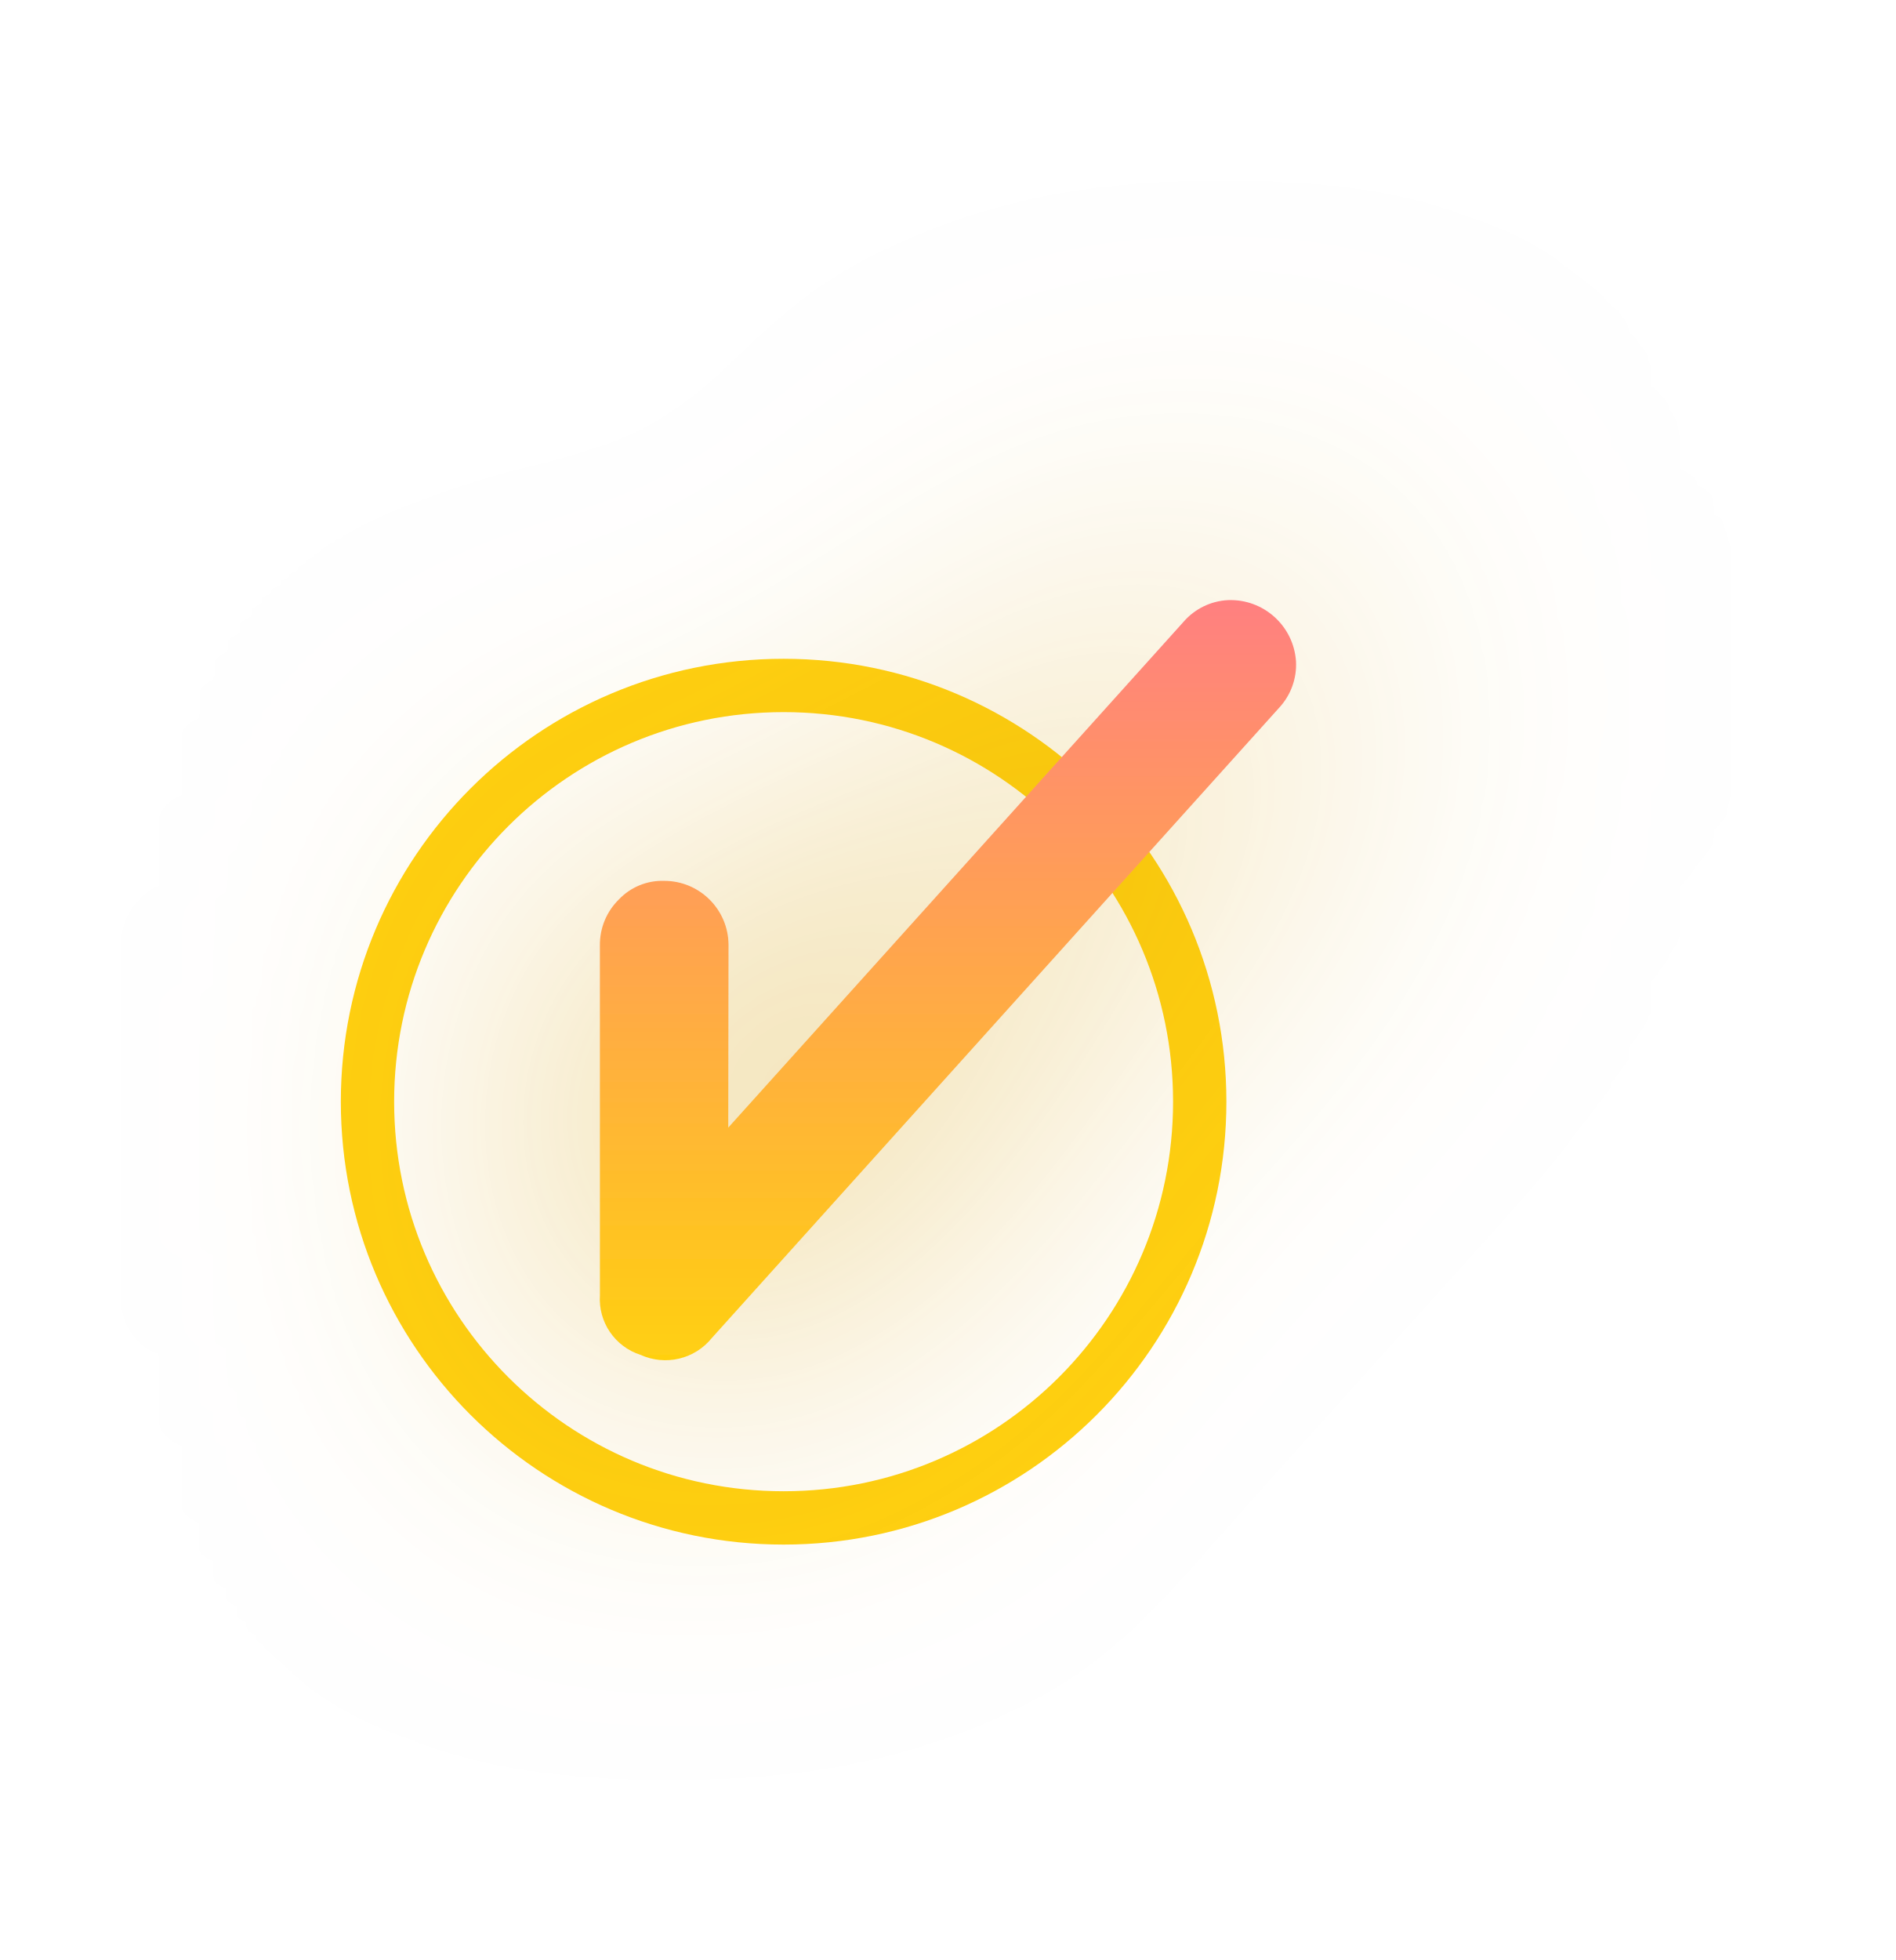
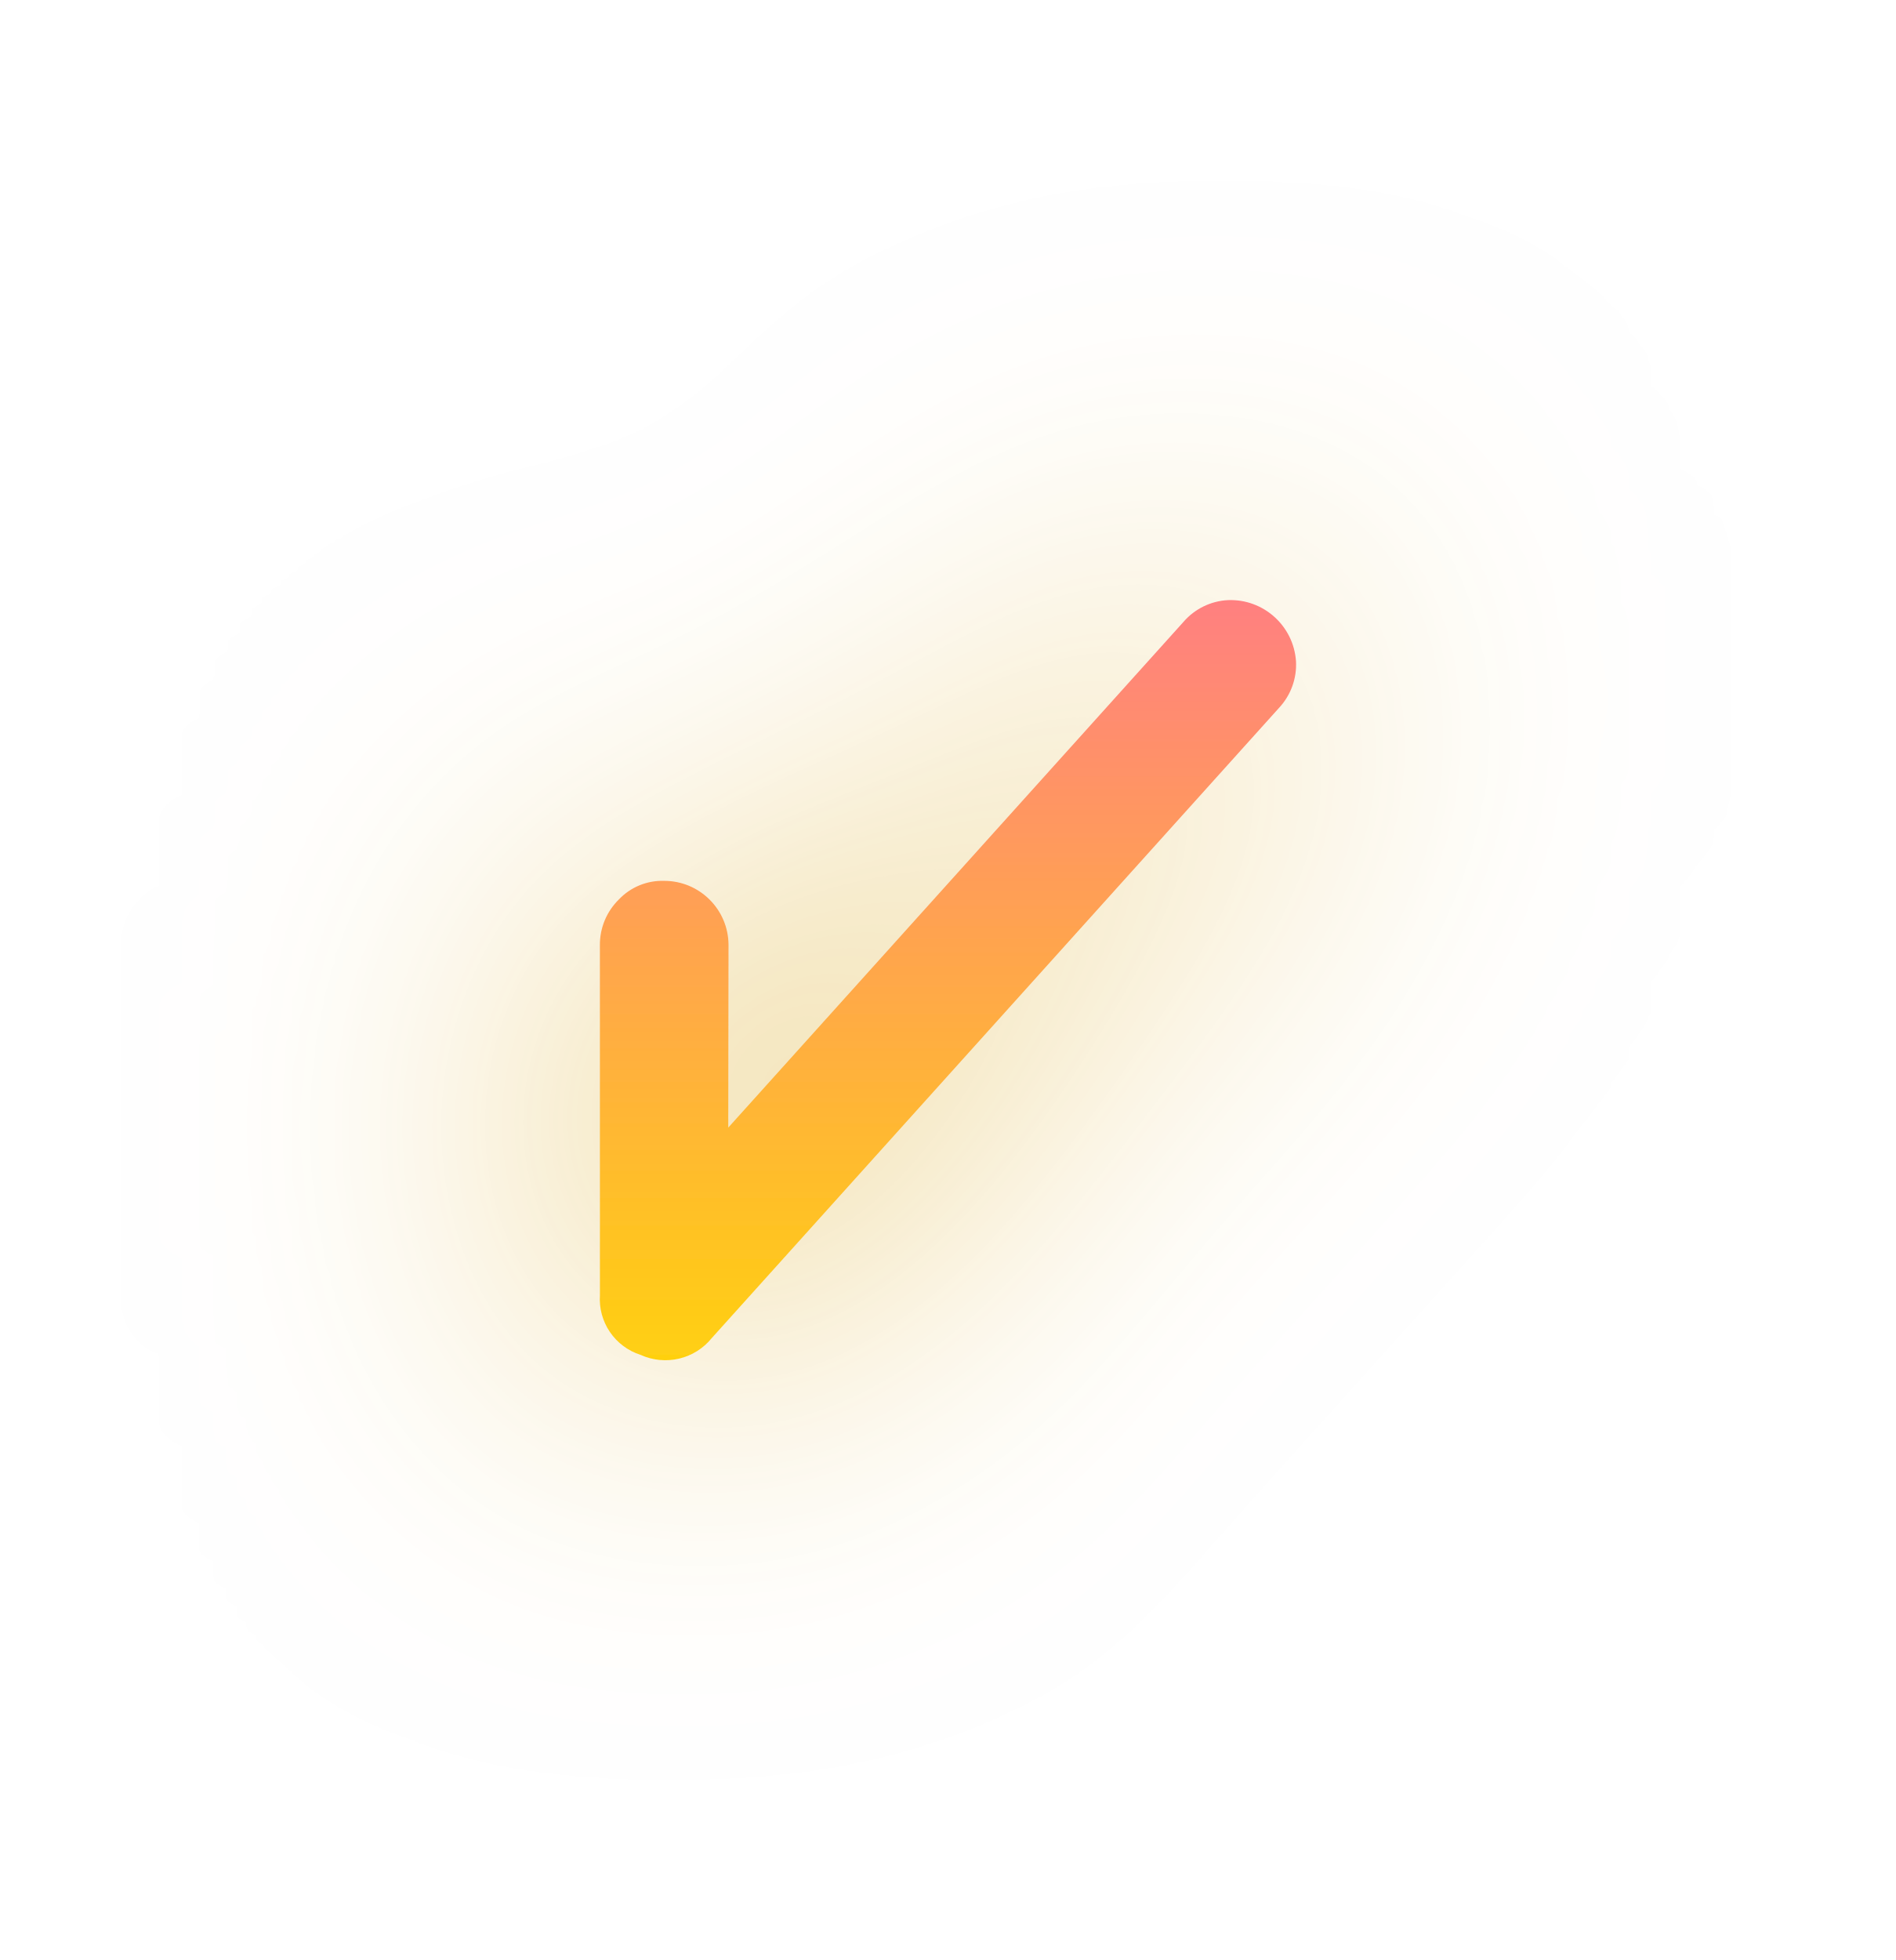
- <svg xmlns="http://www.w3.org/2000/svg" width="142.228" height="147.003" viewBox="0 0 142.228 147.003">
+ <svg xmlns="http://www.w3.org/2000/svg" width="142.228" height="147.003" viewBox="0 0 142.228 147.003" id="yes">
  <defs>
    <linearGradient id="linear-gradient" x1="0.5" x2="0.5" y2="1" gradientUnits="objectBoundingBox">
      <stop offset="0" stop-color="#ff8080" />
      <stop offset="1" stop-color="#ffd011" />
    </linearGradient>
    <filter id="Path_1444" x="0" y="0" width="142.228" height="147.003" filterUnits="userSpaceOnUse">
      <feOffset input="SourceAlpha" />
      <feGaussianBlur stdDeviation="15" result="blur" />
      <feFlood flood-color="#d69c04" flood-opacity="0.678" />
      <feComposite operator="in" in2="blur" />
      <feComposite in="SourceGraphic" />
    </filter>
  </defs>
  <g id="Group_1774" data-name="Group 1774" transform="translate(-30.506 17.162)">
    <g id="Group_1394" data-name="Group 1394" transform="translate(58.075 34.248)">
-       <circle id="Ellipse_70" data-name="Ellipse 70" cx="31.218" cy="31.218" r="31.218" fill="none" stroke="#ffd011" stroke-width="4" />
+       <circle id="Ellipse_70" data-name="Ellipse 70" cx="31.218" cy="31.218" r="31.218" fill="none" stroke-width="4" />
    </g>
    <g transform="matrix(1, 0, 0, 1, 30.51, -17.16)" filter="url(#Path_1444)">
      <path id="Path_1444-2" data-name="Path 1444" d="M1030.933,704.617a4.392,4.392,0,0,0,3.051,4.488,4.481,4.481,0,0,0,5.345-1.266l42.548-47.254a4.748,4.748,0,0,0,1.277-3.5,4.923,4.923,0,0,0-5.1-4.588,4.722,4.722,0,0,0-3.345,1.636l-34.148,37.926.02-13.706a4.824,4.824,0,0,0-4.84-4.8,4.484,4.484,0,0,0-3.391,1.4,4.75,4.75,0,0,0-1.42,3.435Z" transform="translate(-985.93 -607.49)" fill-rule="evenodd" fill="url(#linear-gradient)" />
    </g>
  </g>
</svg>
